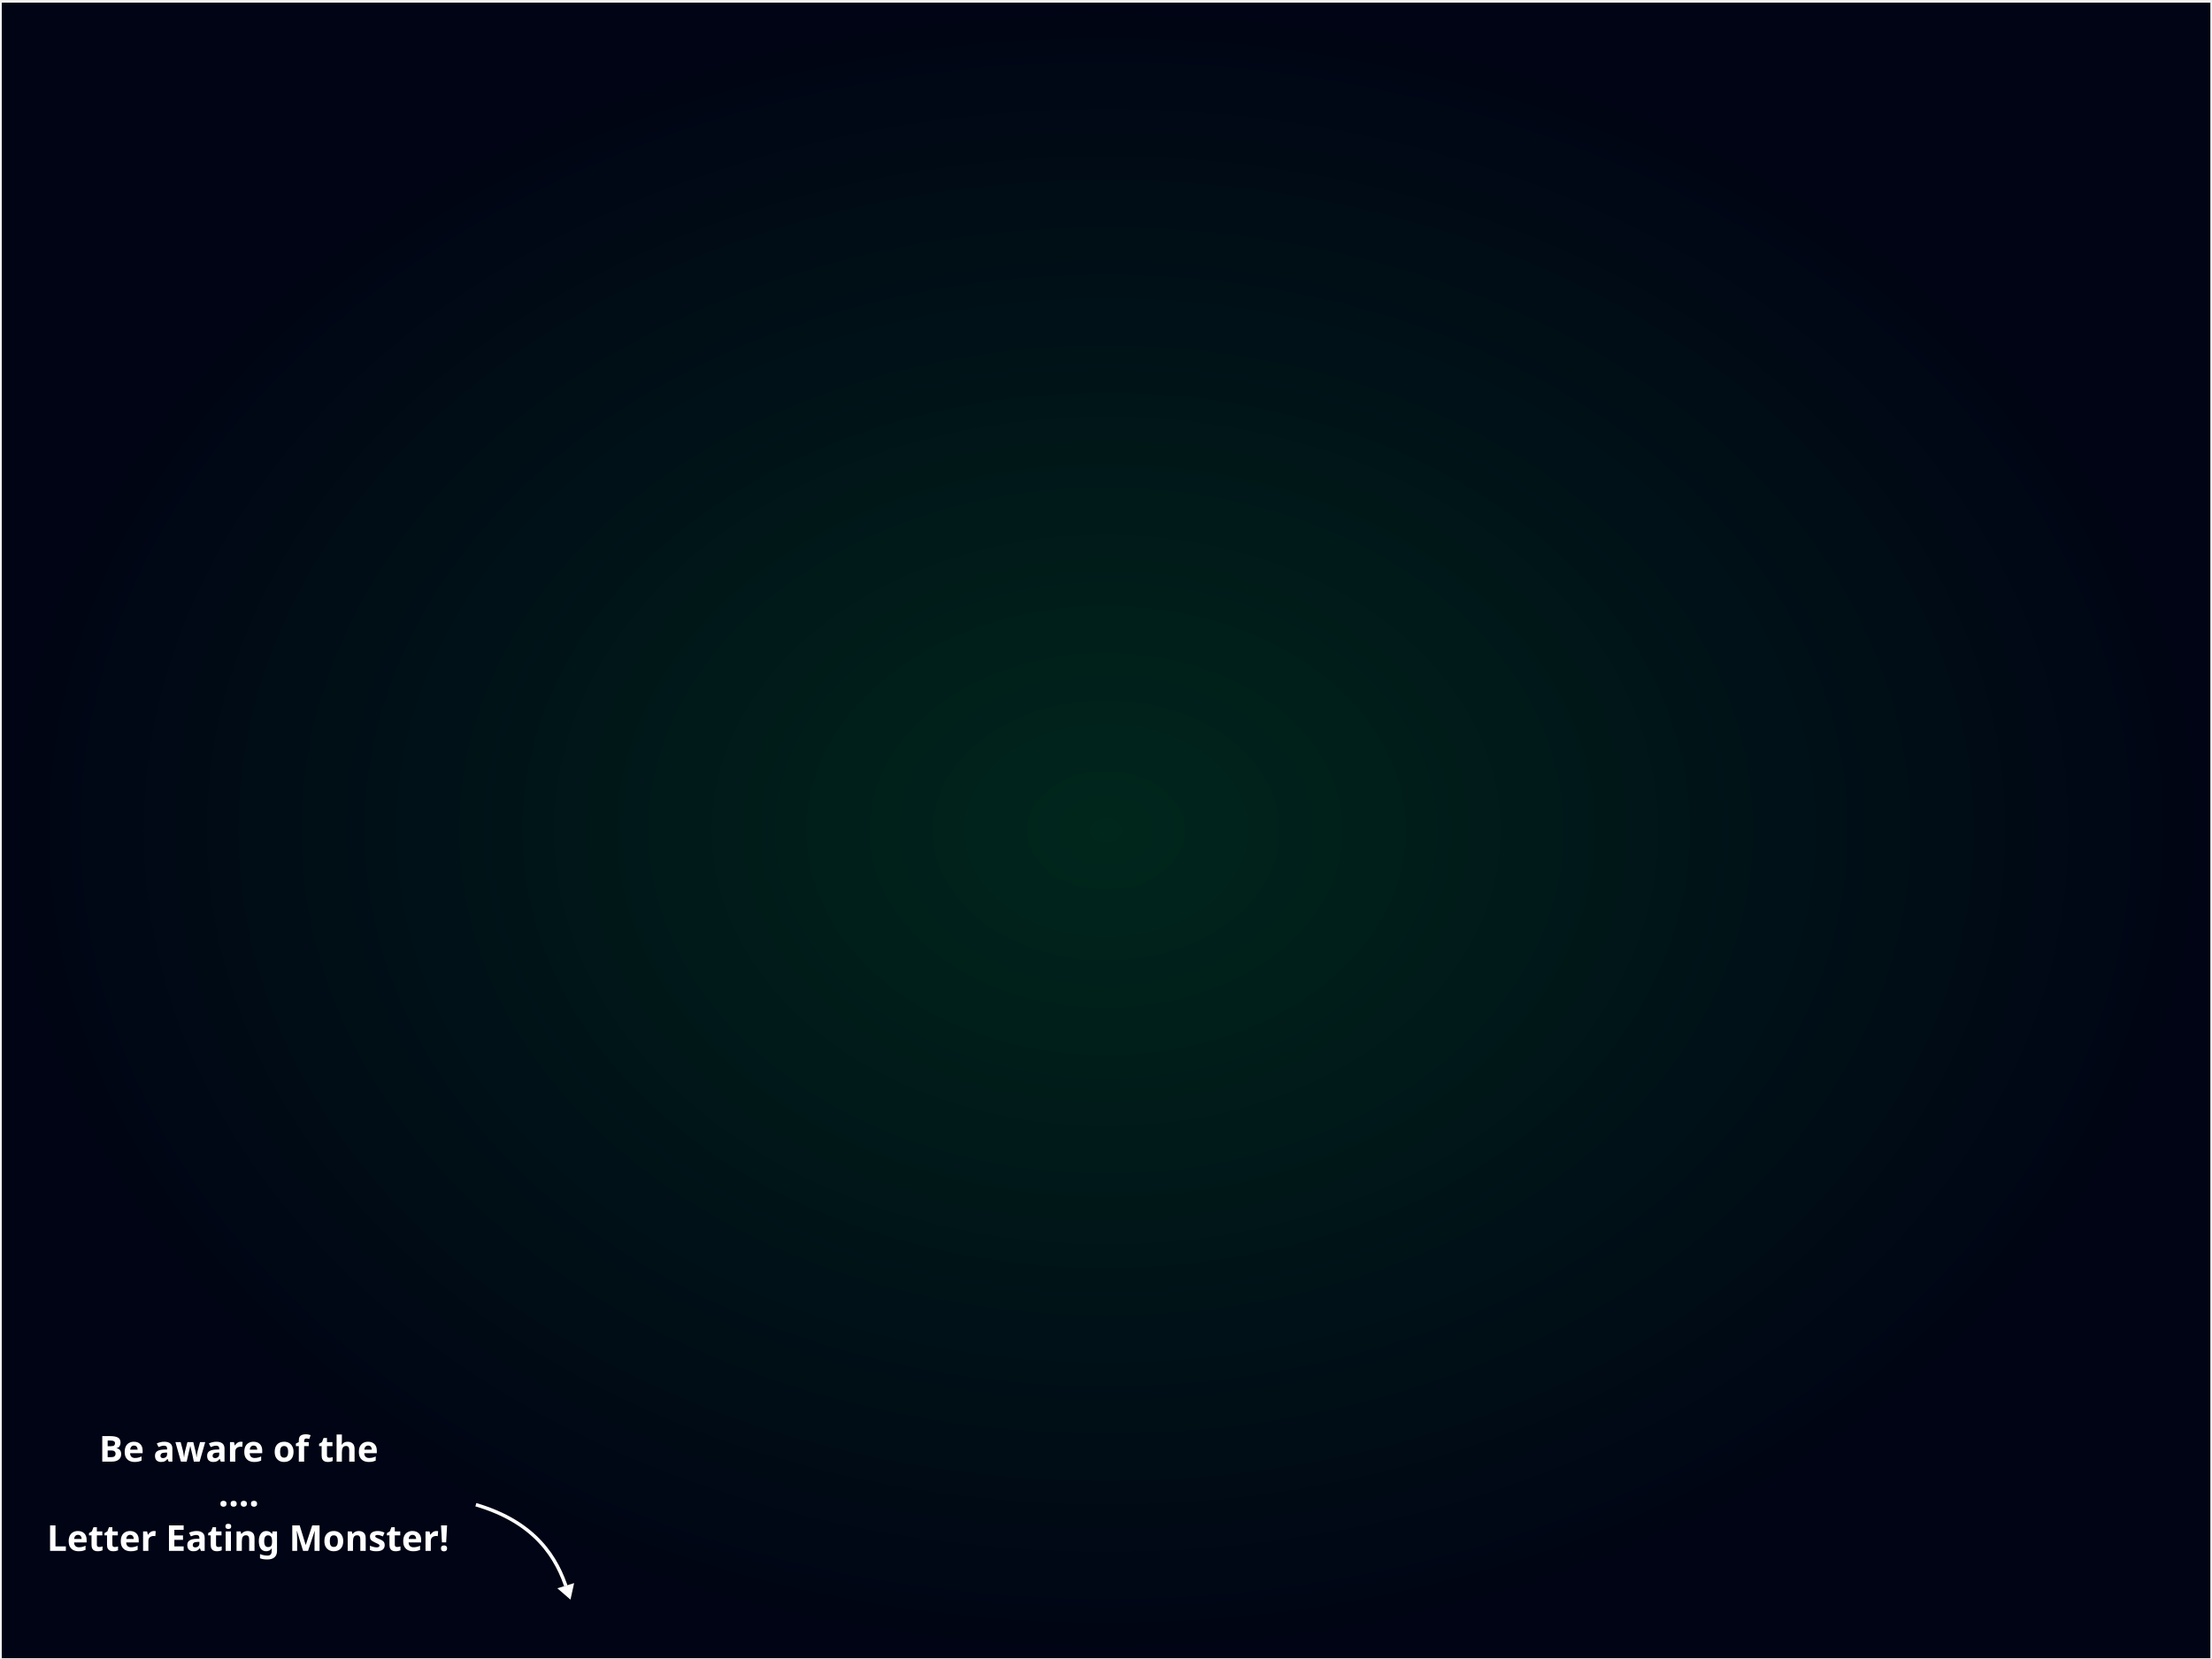
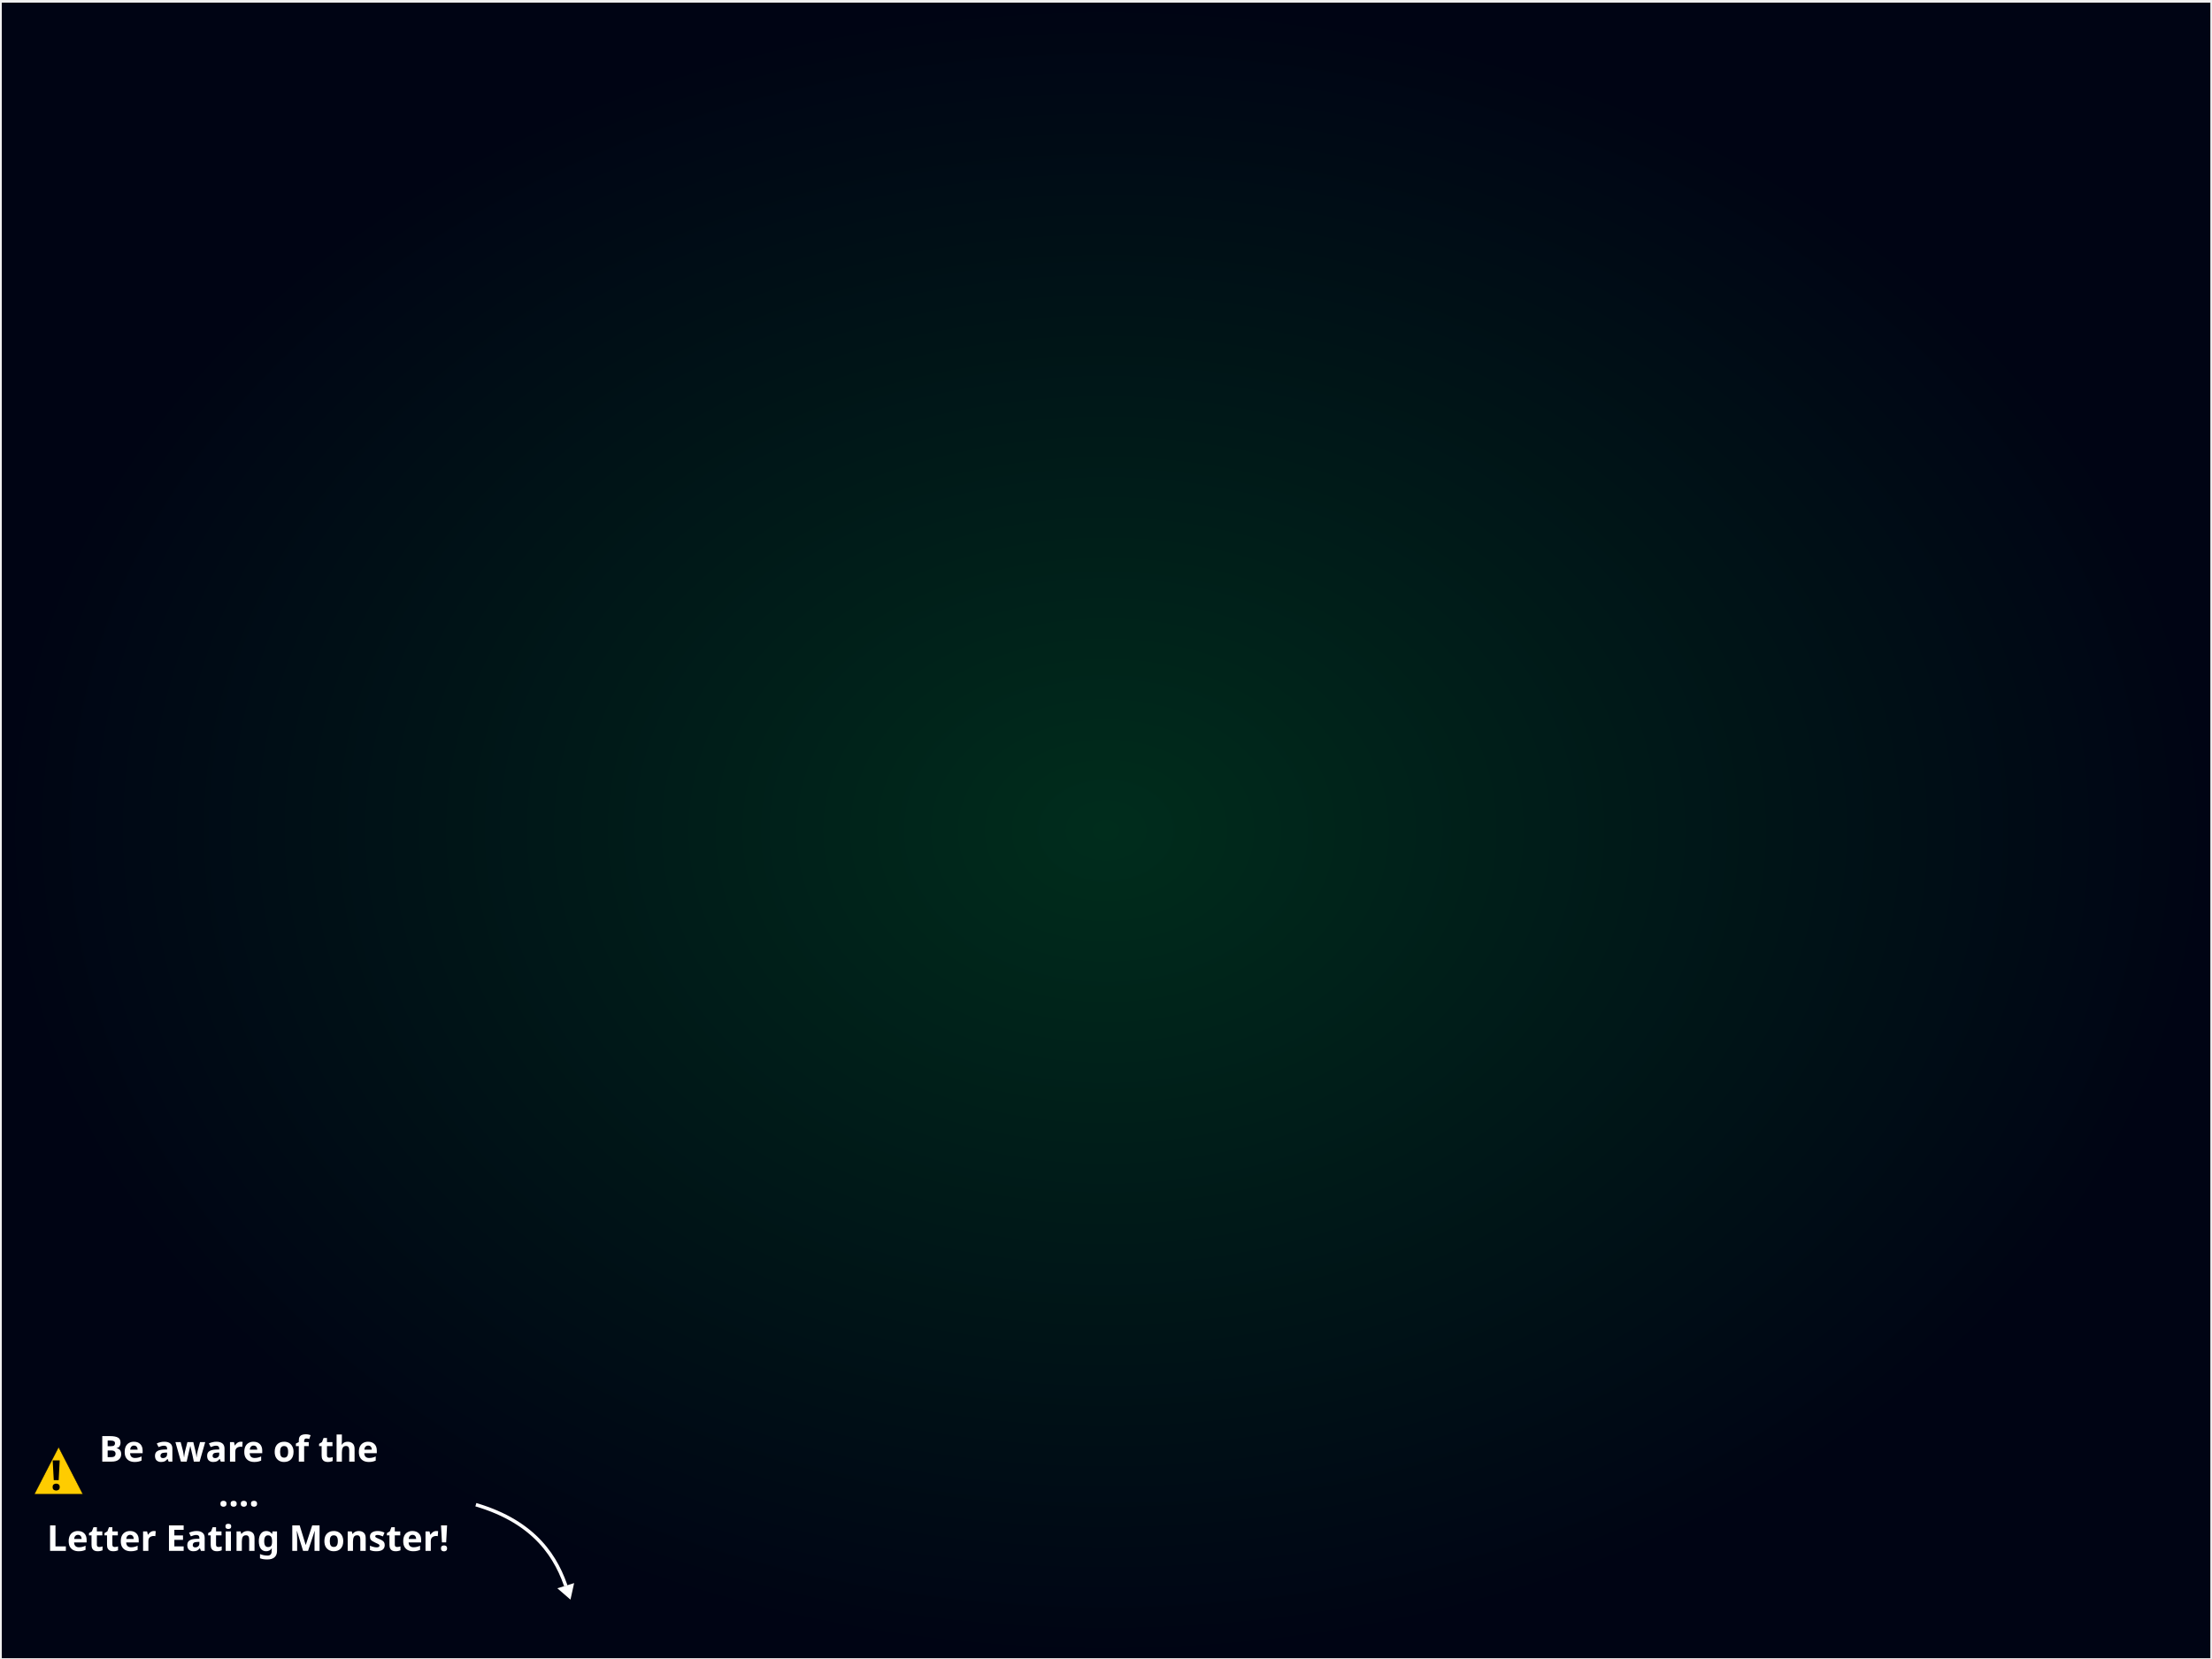
<svg xmlns="http://www.w3.org/2000/svg" xmlns:xlink="http://www.w3.org/1999/xlink" width="640px" height="480px" id="svg2985" version="1.1">
  <defs id="defs2987">
    <marker orient="auto" refY="0.0" refX="0.0" id="TriangleOutM" style="overflow:visible">
      <path id="path4167" d="M 5.77,0.0 L -2.88,5.0 L -2.88,-5.0 L 5.77,0.0 z " style="fill-rule:evenodd;stroke:#000000;stroke-width:1.0pt;marker-start:none" transform="scale(0.4)" />
    </marker>
    <linearGradient id="linearGradient3894">
-       <stop style="stop-color:#00271c;stop-opacity:1;" offset="0" id="stop3896" />
+       <stop style="stop-color:#002d1c;stop-opacity:1;" offset="0" id="stop3896" />
      <stop style="stop-color:#000414;stop-opacity:1;" offset="1" id="stop3898" />
    </linearGradient>
    <radialGradient xlink:href="#linearGradient3894" id="radialGradient3902" cx="320.024" cy="240.262" fx="320.024" fy="240.262" r="319.5" gradientTransform="matrix(1,0,0,0.7496088,0,60.15962)" gradientUnits="userSpaceOnUse" />
  </defs>
  <g id="layer1">
    <rect style="fill:url(#radialGradient3902);fill-opacity:1;stroke:none" id="rect3892" width="639" height="479" x="0.524" y="0.762" />
    <text xml:space="preserve" style="font-size:12px;font-style:normal;font-variant:normal;font-weight:bold;font-stretch:normal;text-align:start;line-height:125%;letter-spacing:0px;word-spacing:0px;text-anchor:start;fill:#000000;fill-opacity:1;stroke:none;font-family:Verdana;-inkscape-font-specification:Sans Bold" x="-162.058" y="116.197" id="text4004">
      <tspan id="tspan4006" x="-162.058" y="116.197" />
    </text>
    <text xml:space="preserve" style="font-size:10.333px;font-style:normal;font-variant:normal;font-weight:bold;font-stretch:normal;text-align:center;line-height:125%;letter-spacing:0px;word-spacing:0px;text-anchor:middle;fill:#ffffff;fill-opacity:1;stroke:none;font-family:Verdana;-inkscape-font-specification:Sans Bold" x="78.473" y="422.887" id="text4008">
      <tspan id="tspan4010" x="78.473" y="422.887">Be aware of the</tspan>
      <tspan x="78.473" y="435.802" id="tspan4012">....</tspan>
      <tspan x="78.473" y="448.718" id="tspan4014">Letter Eating Monster!</tspan>
    </text>
    <path style="fill:none;stroke:#ffffff;stroke-width:1px;stroke-linecap:butt;stroke-linejoin:miter;stroke-opacity:1;marker-end:url(#TriangleOutM)" d="m 137.683,435.356 c 17.323,5.107 23.531,15.43 26.458,24.805" id="path4016" />
    <path style="fill:#ffffff;stroke:none" d="m 161.255,459.537 3.8,3.289 1.06,-4.787 z" id="path4462" />
+     <g id="g3798" transform="translate(-2.060975,7.736263)">
+       <path id="rect3791" d="m 19.017,410.96 7.028,13.643 -14.056,0 z" style="fill:#ffcc00;fill-opacity:1;stroke:#000000;stroke-width:0.1;stroke-miterlimit:4;stroke-opacity:1;stroke-dashoffset:0" />
+       <text id="text3794" y="423.363" x="16.603" style="font-size:12px;font-style:normal;font-variant:normal;font-weight:bold;font-stretch:normal;text-align:start;line-height:125%;letter-spacing:0px;word-spacing:0px;text-anchor:start;fill:#000000;fill-opacity:1;stroke:none;font-family:Verdana;-inkscape-font-specification:Sans Bold" xml:space="preserve">
+         <tspan y="423.363" x="16.603" id="tspan3796">!</tspan>
+       </text>
+     </g>
  </g>
</svg>
